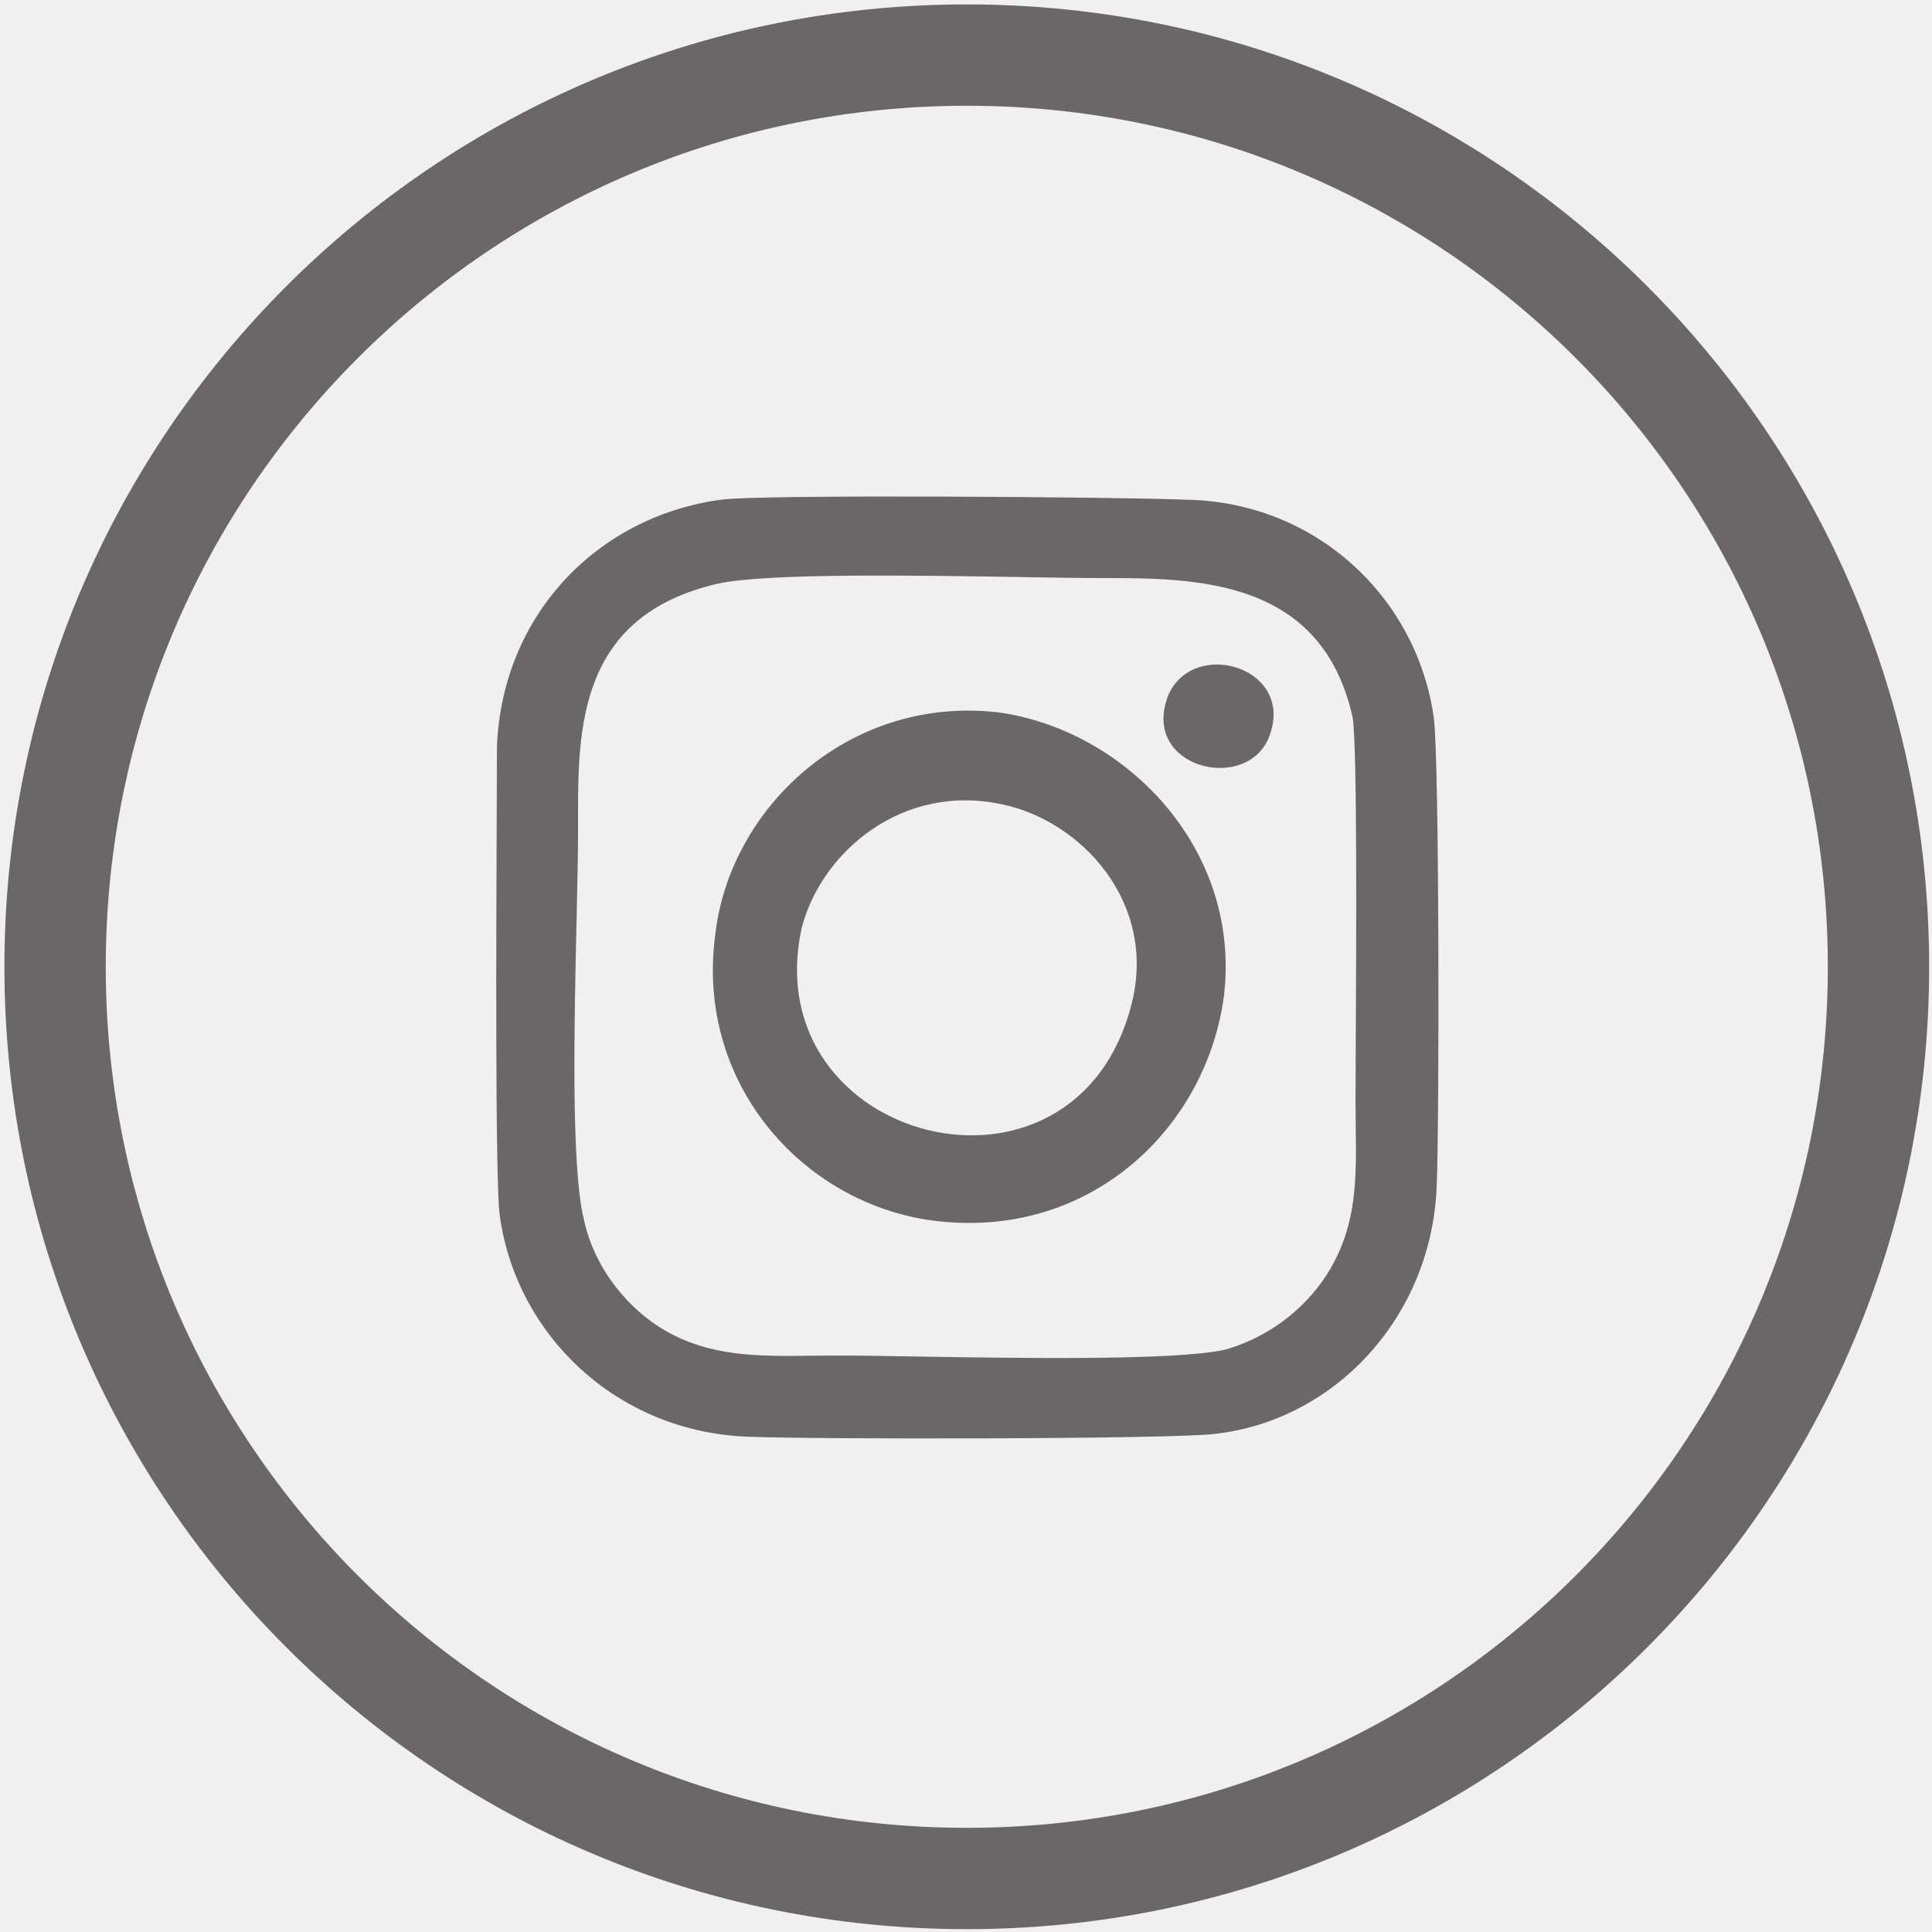
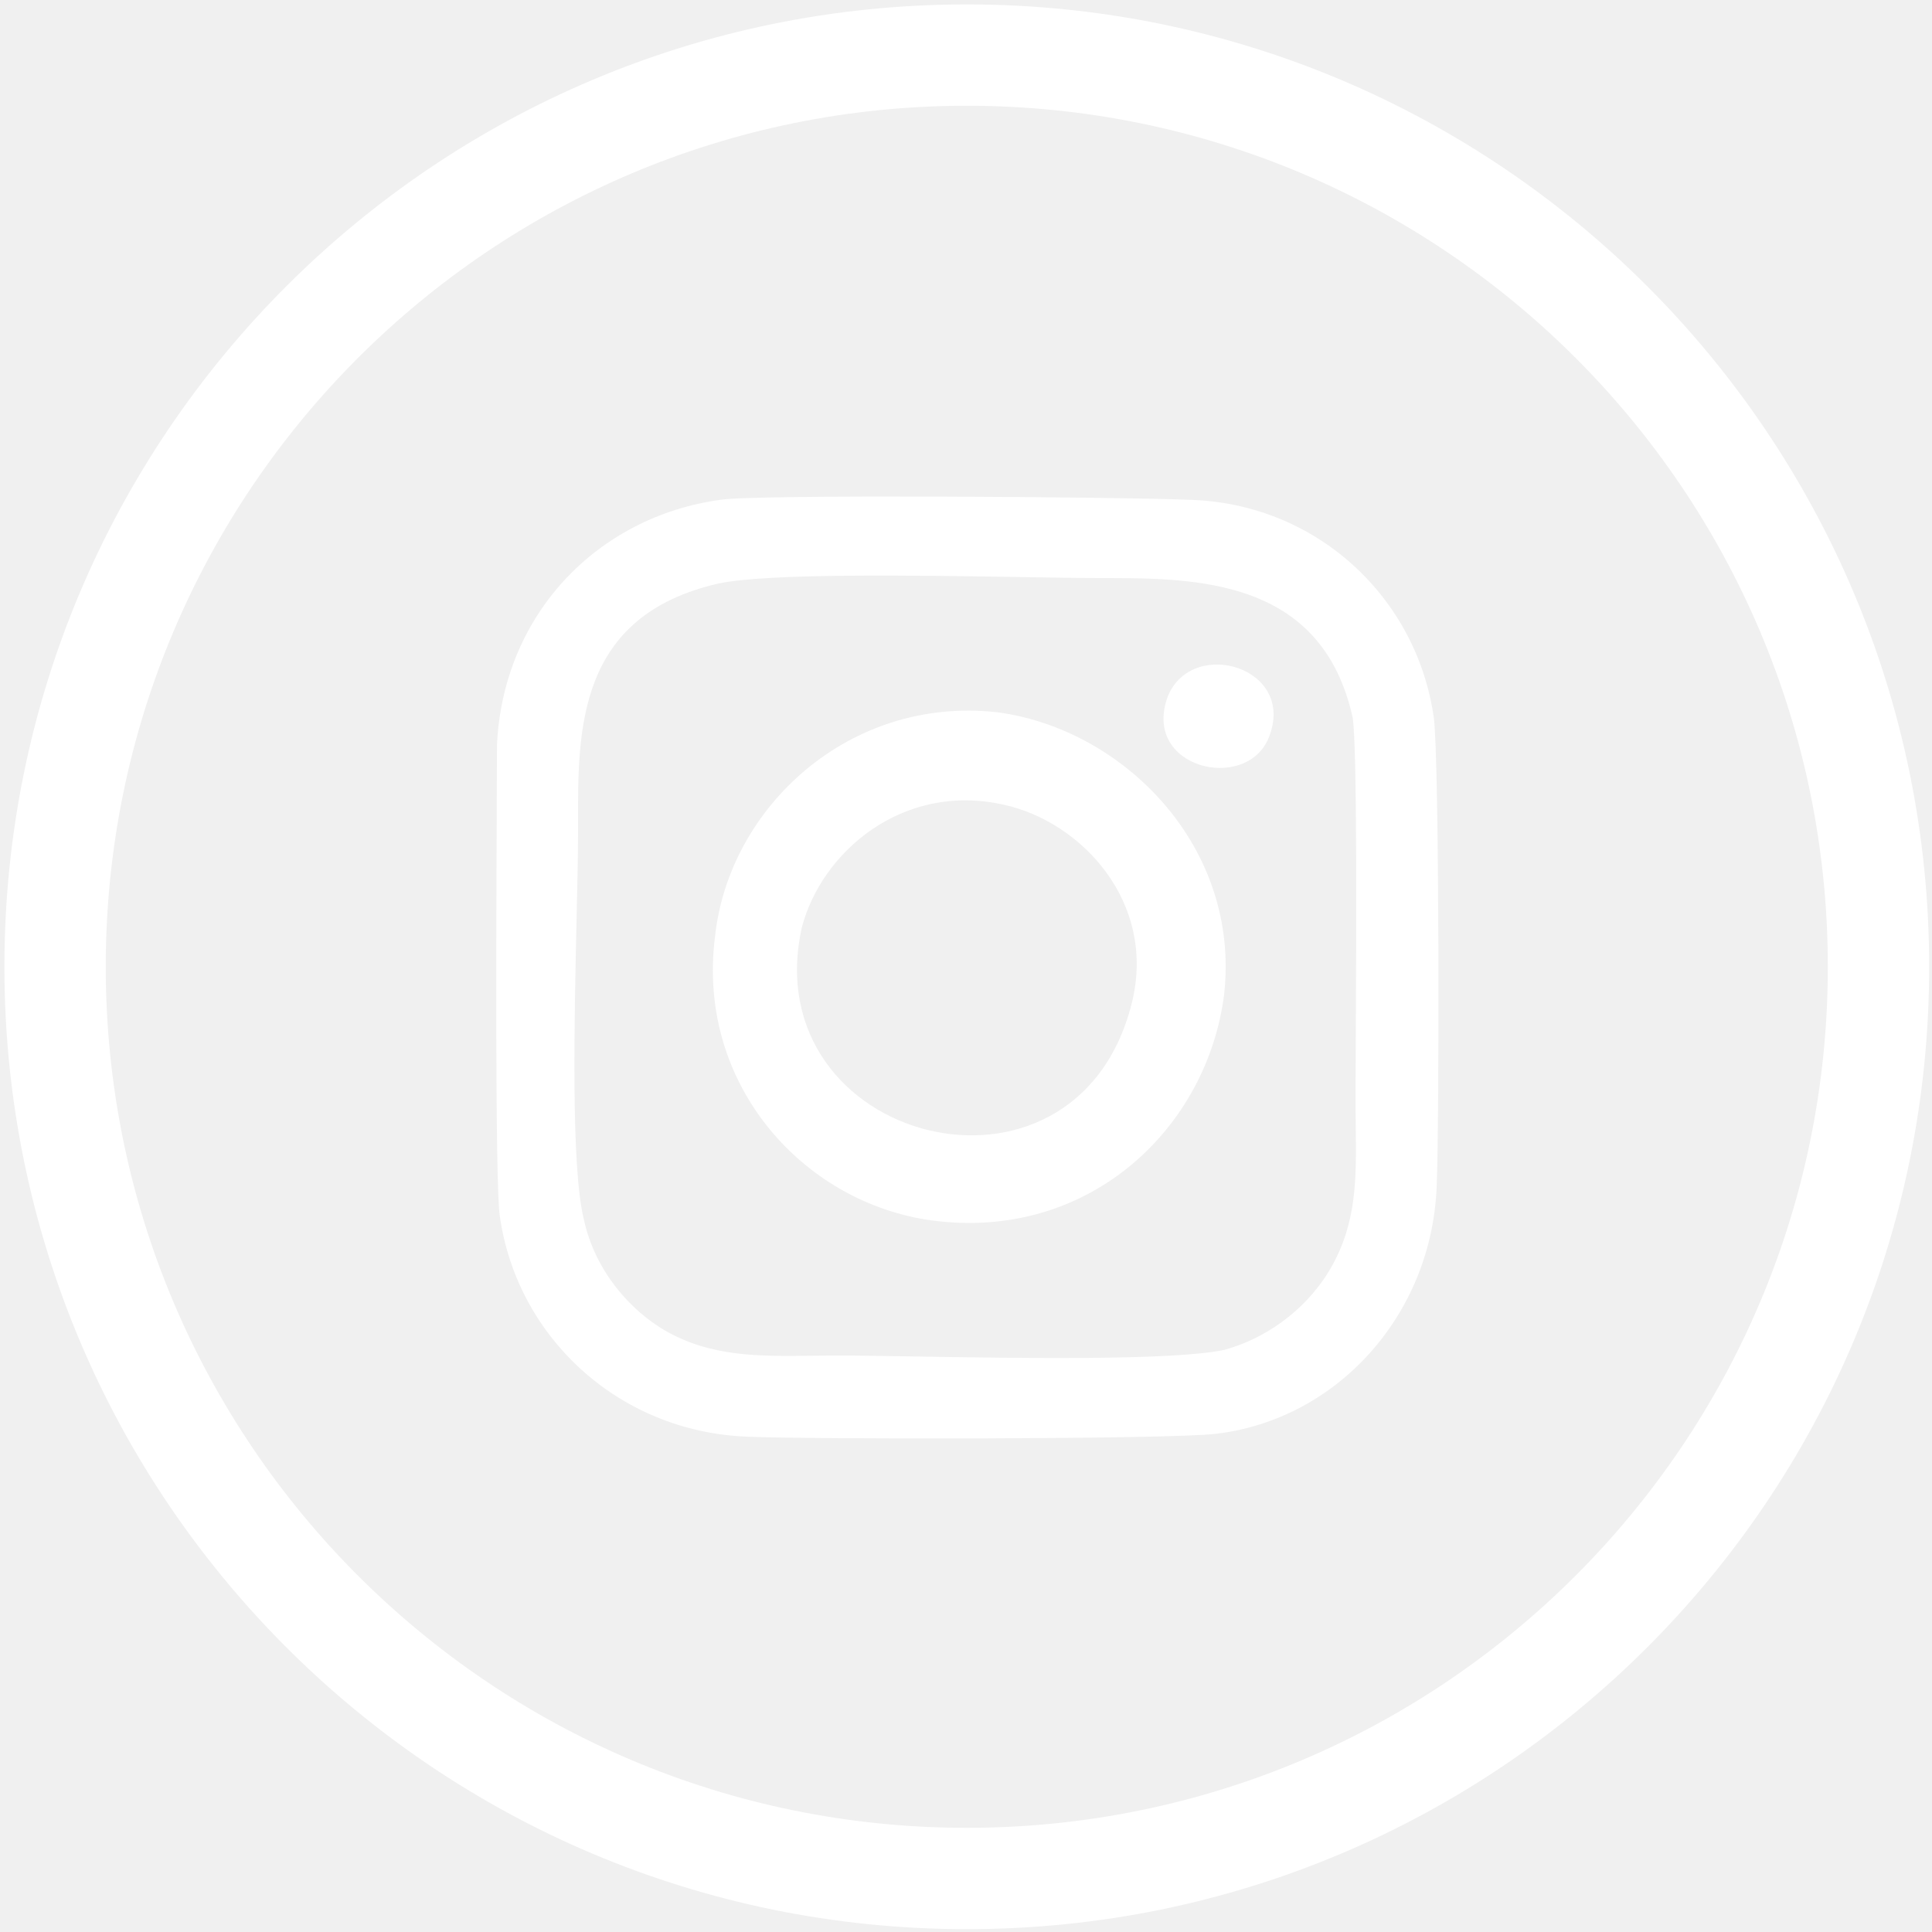
<svg xmlns="http://www.w3.org/2000/svg" width="407" height="407" viewBox="0 0 407 407" fill="none">
-   <path fill-rule="evenodd" clip-rule="evenodd" d="M22.279 203.667C22.279 103.489 103.489 22.279 203.667 22.279C303.844 22.279 385.054 103.489 385.054 203.667C385.054 303.844 303.844 385.054 203.667 385.054C103.489 385.054 22.279 303.844 22.279 203.667ZM203.667 0.93C91.698 0.93 0.93 91.698 0.93 203.667C0.93 315.635 91.698 406.403 203.667 406.403C315.635 406.403 406.403 315.635 406.403 203.667C406.403 91.698 315.635 0.93 203.667 0.93ZM215.346 121.571C193.236 121.209 161.638 120.691 151.232 122.953C121.682 129.773 121.732 153.584 121.772 173.239C121.774 173.961 121.775 174.678 121.775 175.388C121.775 179.886 121.632 186.207 121.469 193.4C120.972 215.411 120.289 245.589 122.953 256.69C125.31 267.884 132.969 276.132 140.039 280.256C149.716 285.858 159.833 285.737 171.151 285.601C172.926 285.58 174.729 285.558 176.566 285.558C180.48 285.558 186.127 285.651 192.676 285.758C214.712 286.12 246.968 286.651 257.868 284.38C268.473 281.434 276.132 274.364 280.256 267.294C285.85 257.631 285.737 248.407 285.602 237.348C285.58 235.597 285.558 233.799 285.558 231.946C285.558 229.345 285.58 225.073 285.606 219.809C285.719 197.646 285.921 157.897 284.969 151.232C278.488 121.775 251.977 121.775 231.946 121.775C227.844 121.775 222.028 121.68 215.346 121.571ZM267.294 155.357C273.186 140.628 251.387 134.147 246.085 146.519C240.194 161.837 262.581 167.139 267.294 155.357ZM168.907 195.419C158.891 240.783 226.643 258.457 238.426 211.325C243.729 190.116 227.822 173.031 211.325 169.496C190.116 164.783 173.031 179.512 168.907 195.419ZM210.147 150.054C236.659 153.589 261.403 178.333 257.868 209.558C254.333 237.248 230.178 260.814 197.775 257.279C170.085 254.333 146.519 229 150.643 197.186C153.589 170.085 178.922 146.519 210.147 150.054ZM104.69 157.124C105.868 129.434 125.899 108.814 151.822 105.279C159.481 104.101 236.659 104.69 250.209 105.279C277.31 105.868 298.519 125.899 302.054 151.232C303.232 160.07 303.232 237.248 302.643 250.209C301.465 277.31 281.434 299.108 256.101 302.054C246.674 303.232 169.496 303.232 157.124 302.643C130.023 301.465 108.814 281.434 105.279 256.101C104.308 249.301 104.537 195.262 104.648 169.226C104.672 163.677 104.69 159.401 104.69 157.124Z" fill="#6B6767" />
+   <path fill-rule="evenodd" clip-rule="evenodd" d="M22.279 203.667C22.279 103.489 103.489 22.279 203.667 22.279C303.844 22.279 385.054 103.489 385.054 203.667C385.054 303.844 303.844 385.054 203.667 385.054C103.489 385.054 22.279 303.844 22.279 203.667ZM203.667 0.93C91.698 0.93 0.93 91.698 0.93 203.667C0.93 315.635 91.698 406.403 203.667 406.403C315.635 406.403 406.403 315.635 406.403 203.667C406.403 91.698 315.635 0.93 203.667 0.93ZM215.346 121.571C193.236 121.209 161.638 120.691 151.232 122.953C121.682 129.773 121.732 153.584 121.772 173.239C121.774 173.961 121.775 174.678 121.775 175.388C121.775 179.886 121.632 186.207 121.469 193.4C120.972 215.411 120.289 245.589 122.953 256.69C125.31 267.884 132.969 276.132 140.039 280.256C149.716 285.858 159.833 285.737 171.151 285.601C172.926 285.58 174.729 285.558 176.566 285.558C180.48 285.558 186.127 285.651 192.676 285.758C214.712 286.12 246.968 286.651 257.868 284.38C268.473 281.434 276.132 274.364 280.256 267.294C285.85 257.631 285.737 248.407 285.602 237.348C285.58 235.597 285.558 233.799 285.558 231.946C285.558 229.345 285.58 225.073 285.606 219.809C285.719 197.646 285.921 157.897 284.969 151.232C278.488 121.775 251.977 121.775 231.946 121.775C227.844 121.775 222.028 121.68 215.346 121.571ZM267.294 155.357C273.186 140.628 251.387 134.147 246.085 146.519C240.194 161.837 262.581 167.139 267.294 155.357ZM168.907 195.419C158.891 240.783 226.643 258.457 238.426 211.325C243.729 190.116 227.822 173.031 211.325 169.496C190.116 164.783 173.031 179.512 168.907 195.419ZM210.147 150.054C236.659 153.589 261.403 178.333 257.868 209.558C254.333 237.248 230.178 260.814 197.775 257.279C170.085 254.333 146.519 229 150.643 197.186C153.589 170.085 178.922 146.519 210.147 150.054ZM104.69 157.124C105.868 129.434 125.899 108.814 151.822 105.279C159.481 104.101 236.659 104.69 250.209 105.279C277.31 105.868 298.519 125.899 302.054 151.232C303.232 160.07 303.232 237.248 302.643 250.209C301.465 277.31 281.434 299.108 256.101 302.054C246.674 303.232 169.496 303.232 157.124 302.643C130.023 301.465 108.814 281.434 105.279 256.101C104.308 249.301 104.537 195.262 104.648 169.226C104.672 163.677 104.69 159.401 104.69 157.124Z" fill="#ffffff" />
</svg>
